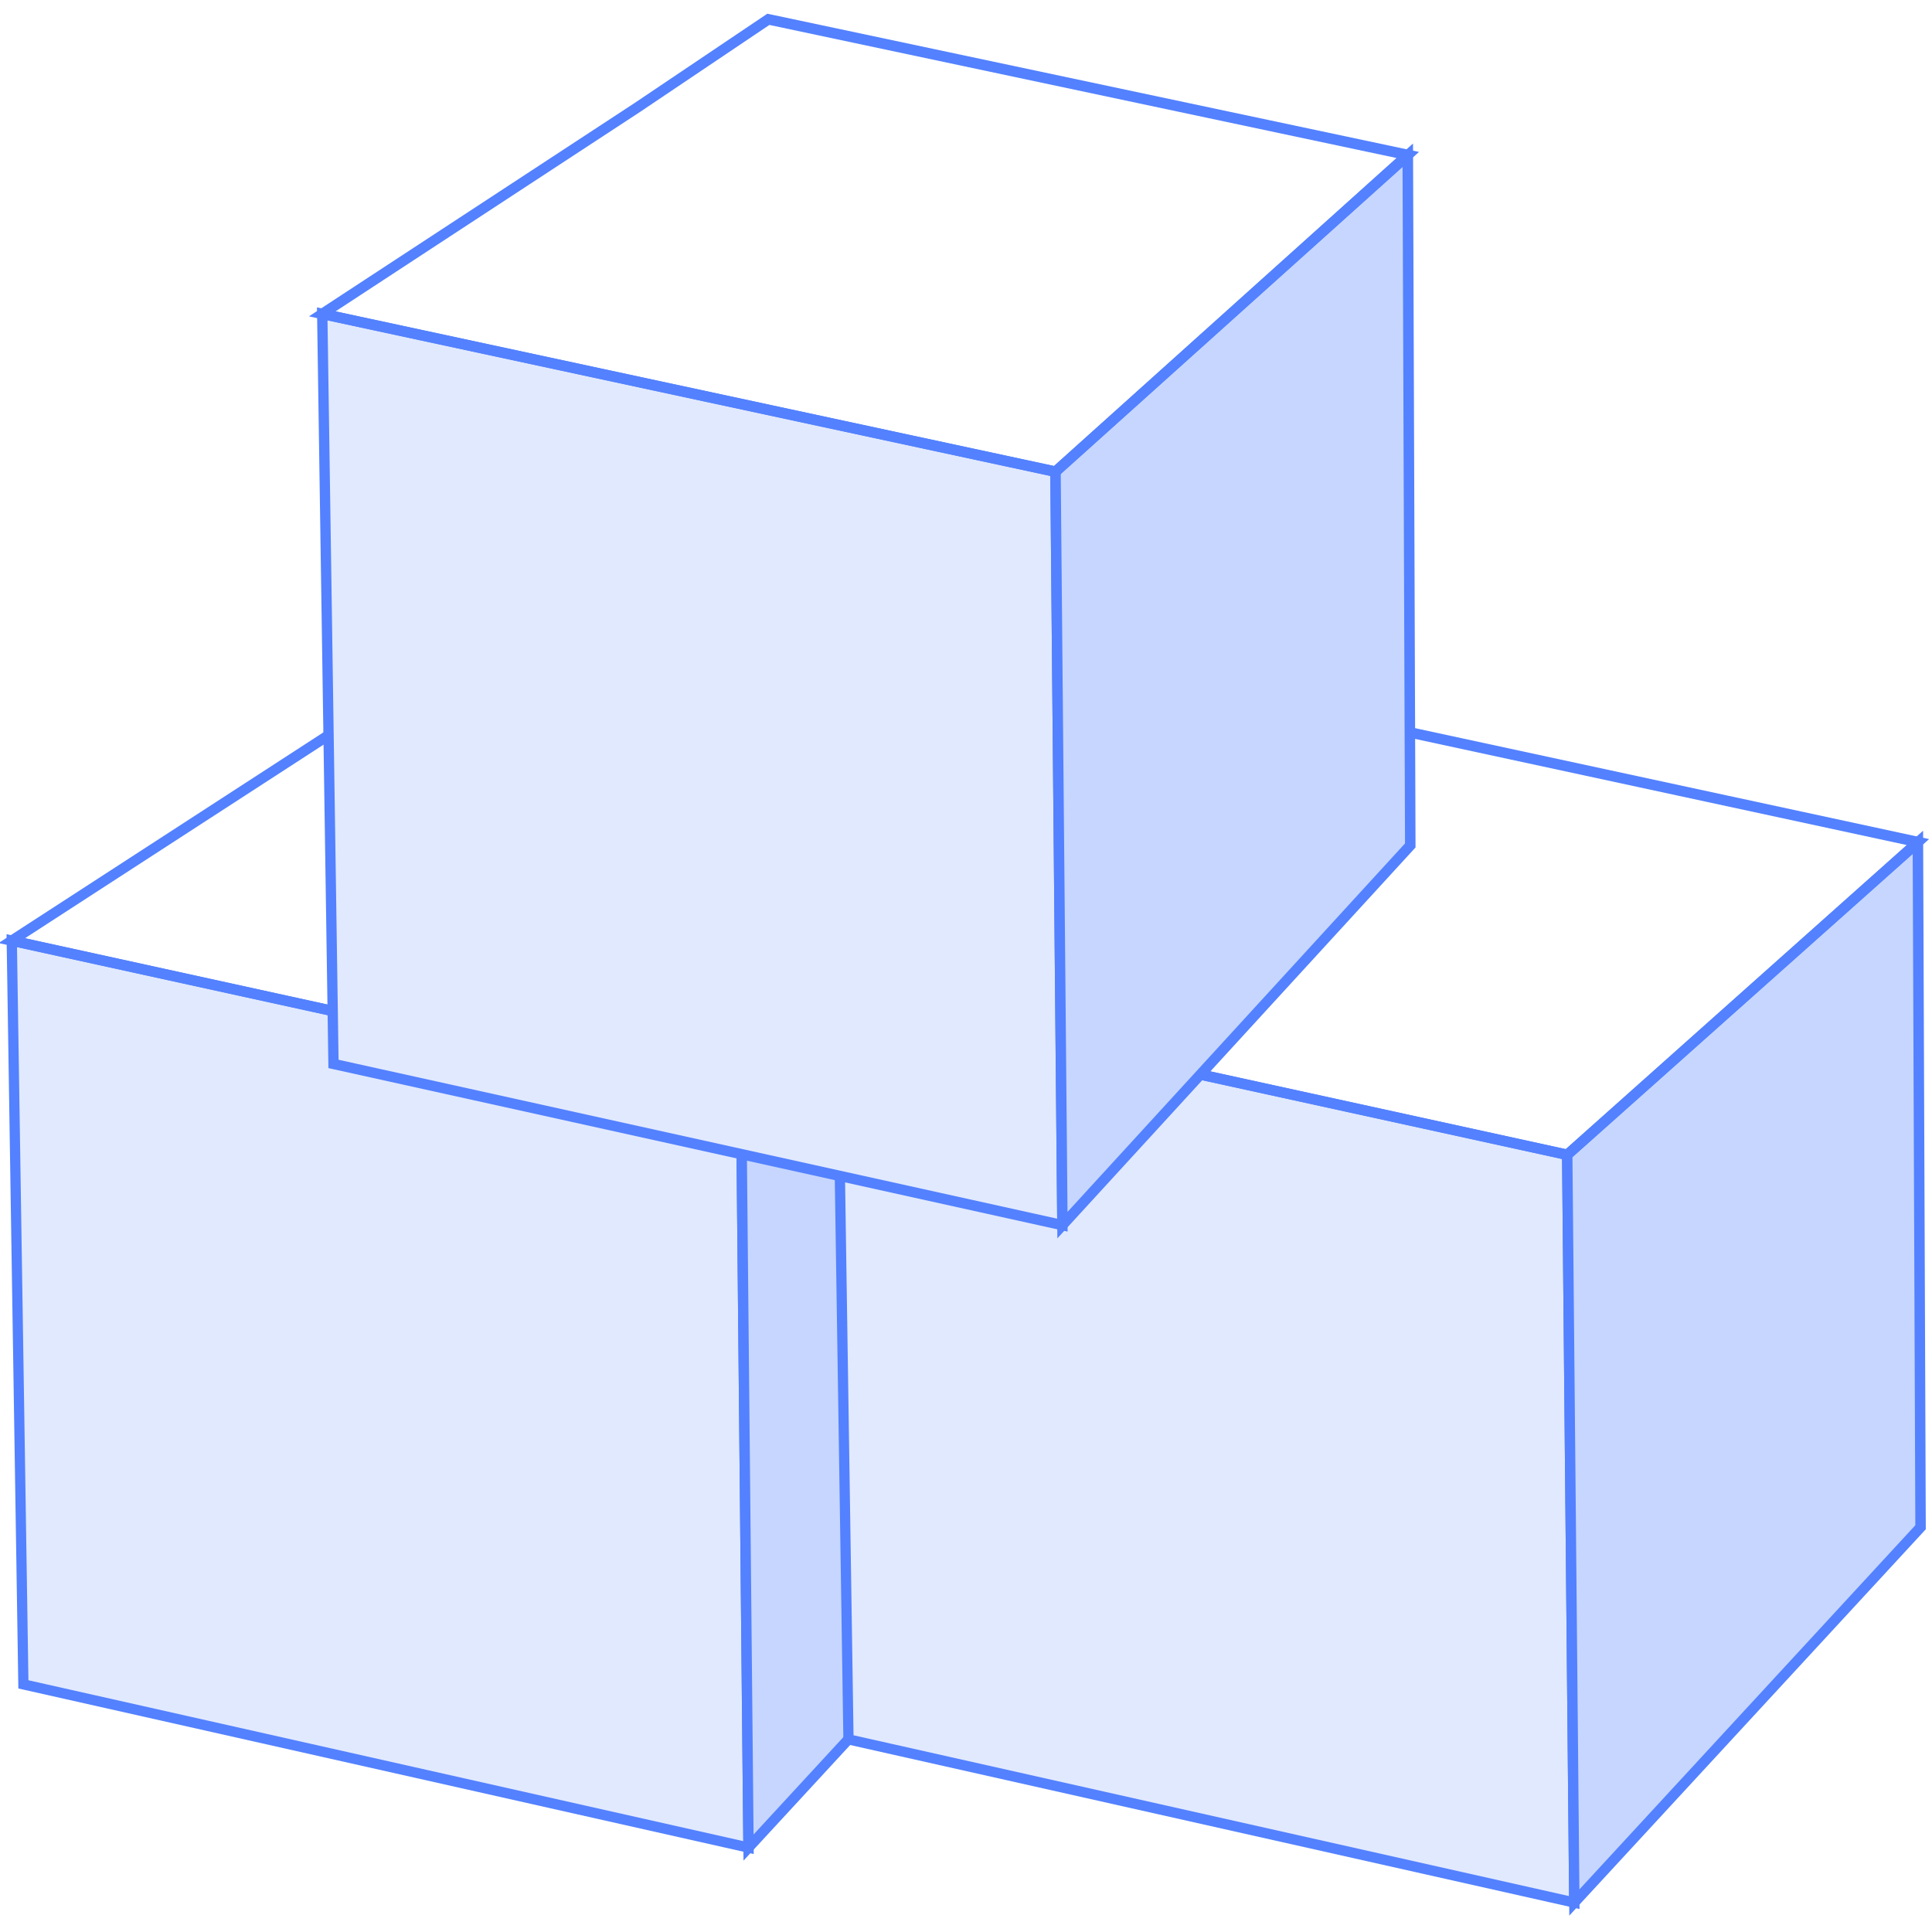
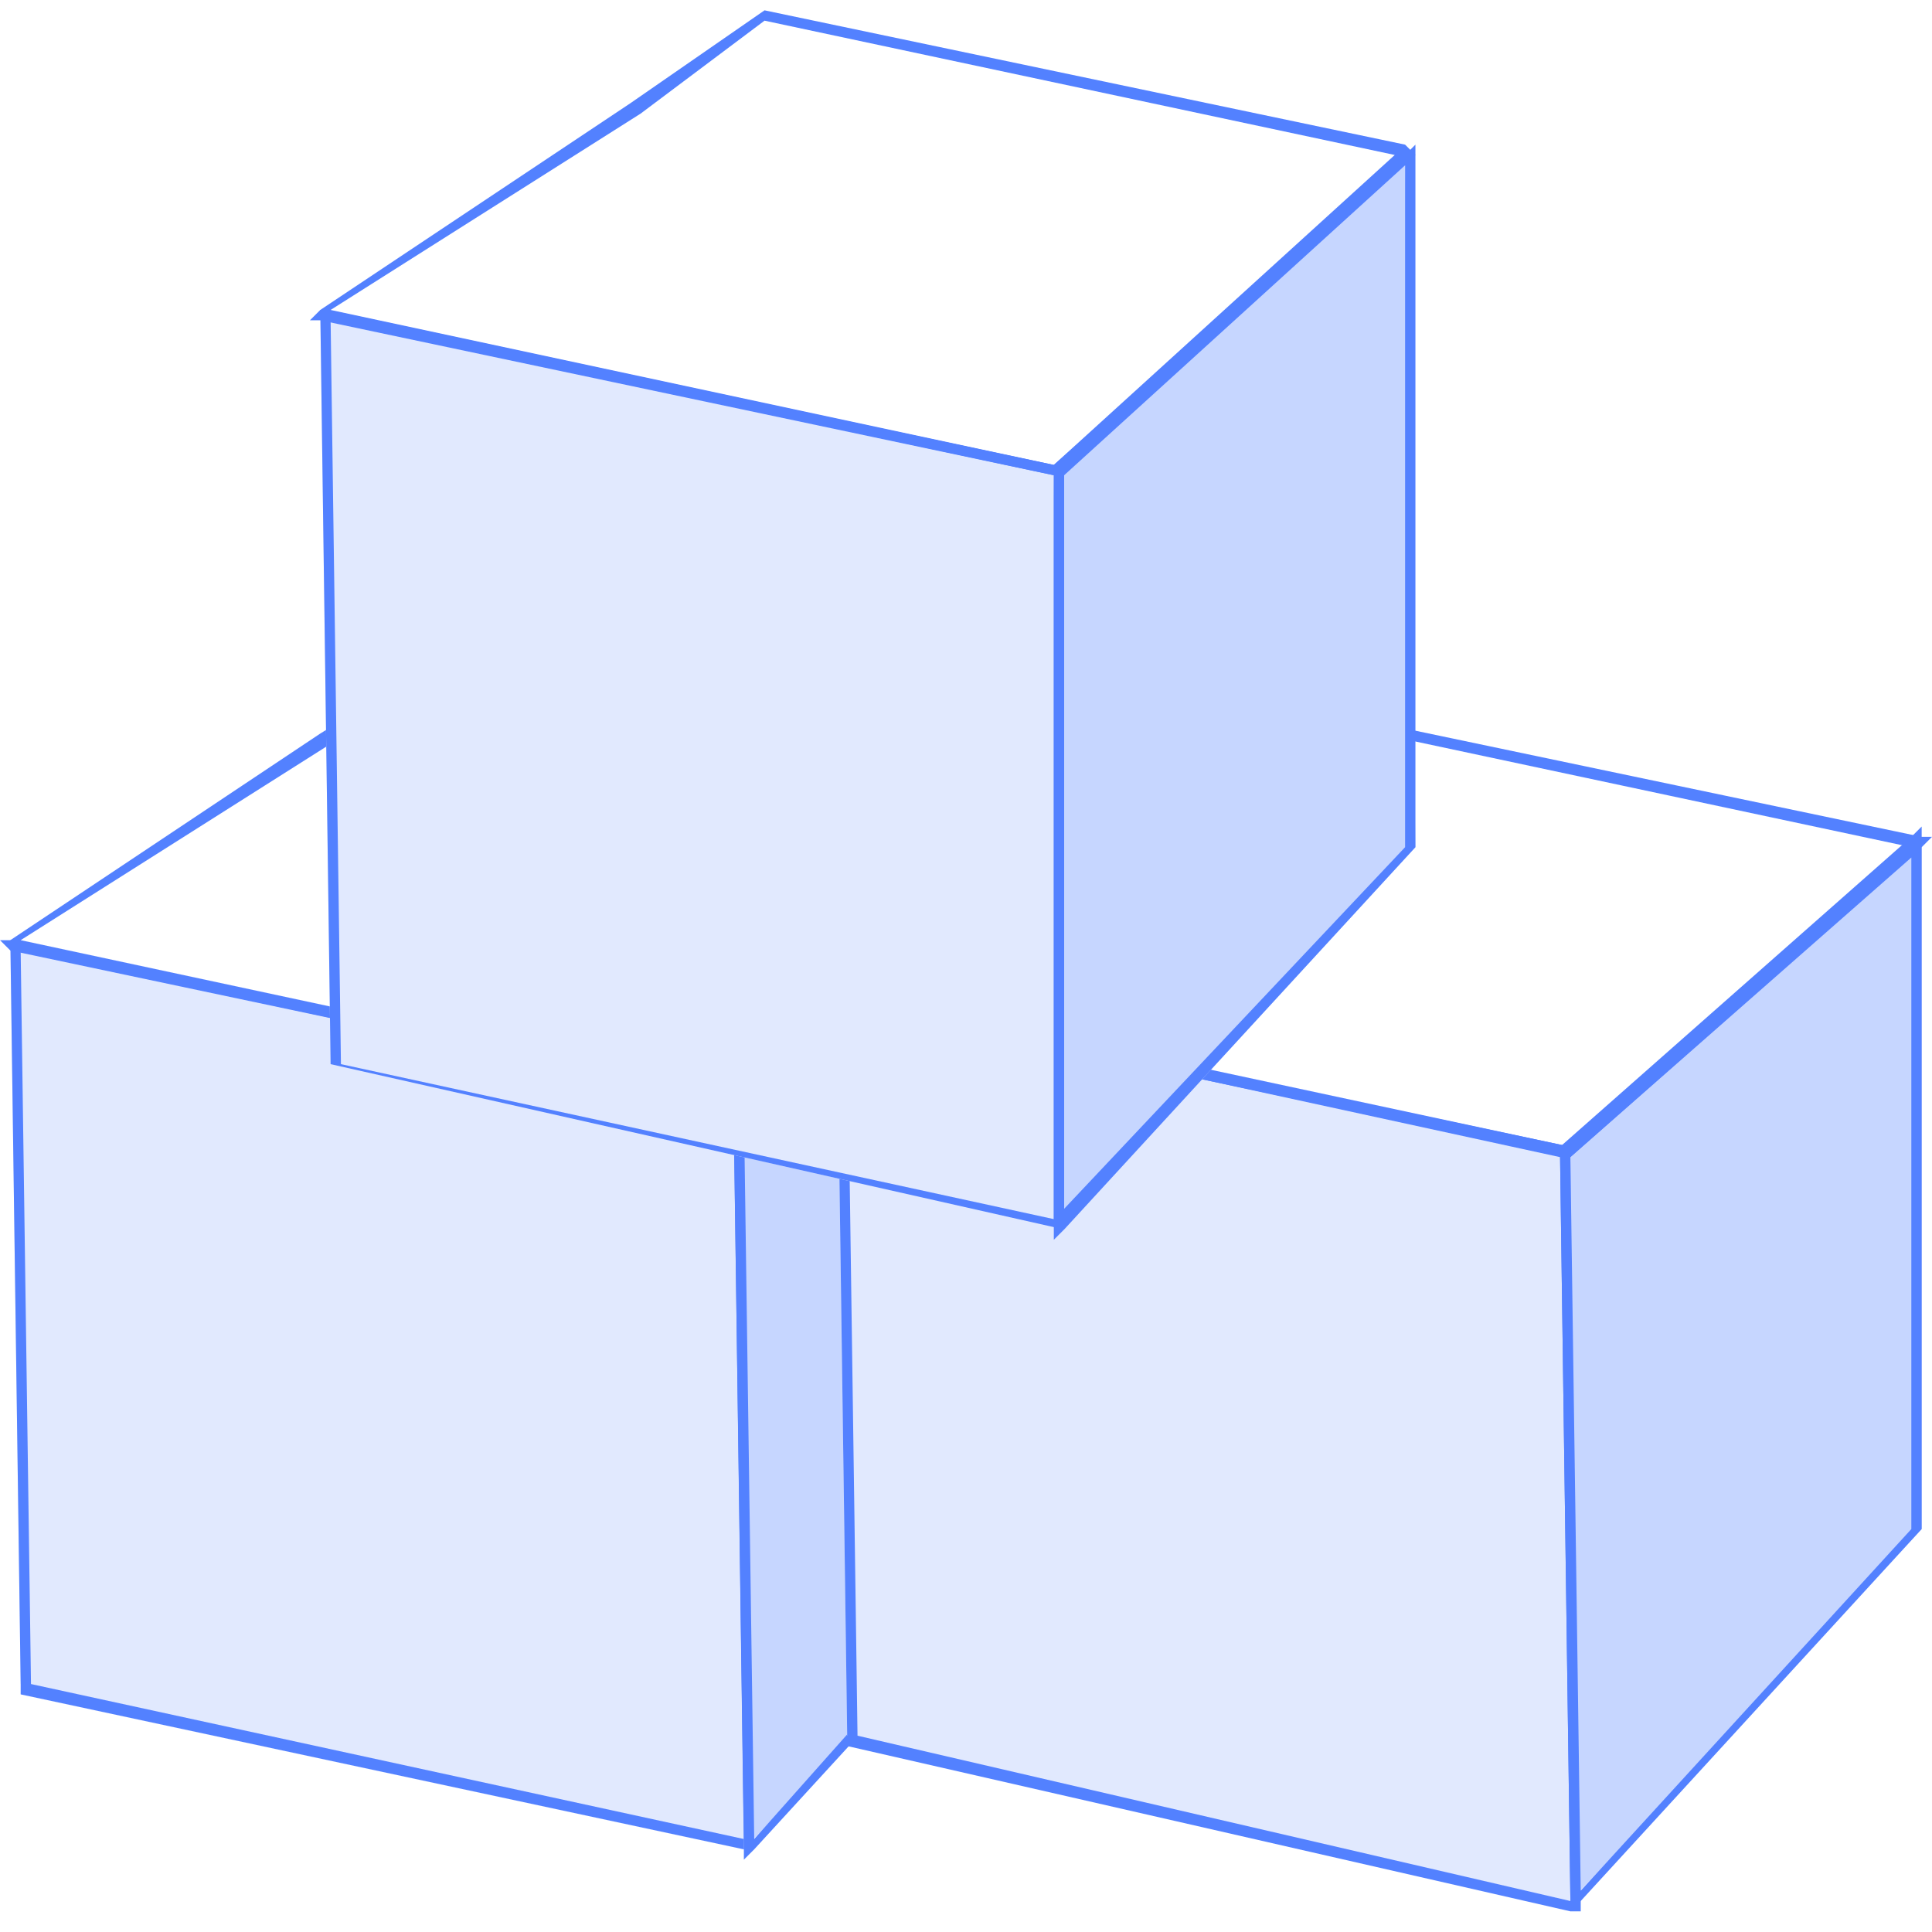
- <svg xmlns="http://www.w3.org/2000/svg" width="187" height="187">
+ <svg xmlns="http://www.w3.org/2000/svg" viewBox="0 0 187 187">
  <defs>
    <clipPath id="A">
      <path d="M0 0h187v187H0z" />
    </clipPath>
  </defs>
  <g clip-path="url(#A)">
-     <g transform="matrix(.642788 .766044 -.766044 .642788 2057.064 -2385.191)">
-       <g fill="#e1e9fe">
-         <path d="M575.382 3166.622l57.237-44.132 55.847 45.932-57.216 43.613z" />
-         <path d="M689.268 3168.44l-.5.381-57.214 43.604-.313.239-.306-.249-55.866-45.406-.49-.398.495-.382 57.238-44.139.317-.244.31.255 55.847 45.941.484.398zm-58.01 42.966l56.403-42.993-55.051-45.279-56.424 43.504 55.072 44.767z" fill="#5381ff" />
-       </g>
-       <g fill="#c6d6ff">
-         <path d="M632.618 3122.49h0l-1.35-45.381 50.917 42.356 6.283 48.956z" />
-         <path d="M689.124 3169.611l-.977-.803-55.849-45.929-.178-.146-.007-.23-1.353-45.381-.033-1.123.861.717 50.917 42.362.152.126.025.196 6.28 48.957.161 1.253zm-56.01-47.364l54.696 44.989-6.1-47.506-49.903-41.511 1.306 44.029z" fill="#5381ff" />
-       </g>
-       <path d="M633.13 3122.733l-.203.156-57.235 44.13-.953.735.148-1.196 4.423-35.855 1.672-15.067.023-.21.166-.129 49.766-38.61.786-.61.03 1 1.369 45.399.008.257zm-57.103 42.761l56.081-43.247-1.337-44.142-48.812 37.864-1.651 14.859v.003.003l-4.281 34.661z" fill="#5381ff" />
-       <g fill="#e1e9fe">
-         <path d="M630.762 3108.81l57.275-44.193 55.885 45.997-57.258 43.666z" />
-         <path d="M744.722 3110.628l-.501.382-57.253 43.661-.313.239-.307-.249-55.901-45.465-.49-.399.495-.382 57.277-44.197.317-.245.31.255 55.882 46.001.484.398zm-58.049 43.022l56.441-43.049-55.086-45.338-56.462 43.562 55.107 44.826z" fill="#5381ff" />
-       </g>
-       <g fill="#c6d6ff">
-         <path d="M688.036 3064.618h0l-1.348-45.441 50.948 42.414 6.285 49.021z" />
-         <path d="M744.578 3111.801l-.977-.804-55.884-45.989-.178-.146-.007-.23-1.352-45.441-.033-1.124.862.718 50.949 42.418.152.126.025.197 6.282 49.021.161 1.254zm-56.045-47.426l54.73 45.048-6.102-47.569-49.934-41.566 1.306 44.087z" fill="#5381ff" />
-       </g>
-       <path d="M688.547 3064.861l-.203.157-57.274 44.188-.954.736.148-1.198 4.427-35.902 1.674-15.087.023-.211.167-.129 49.8-38.661.786-.61.03 1.002 1.368 45.459.008.257zm-57.142 42.817l56.119-43.304-1.336-44.2-48.845 37.914-1.653 14.878v.003.003l-4.285 34.706z" fill="#5381ff" />
-       <g fill="#e1e9fe">
-         <path d="M548.226 3104.608l57.323-44.547 56.3 46.366-57.3 44.014z" />
-         <path d="M662.649 3106.44l-.501.385-57.3 44.01-.314.241-.309-.251-56.314-45.828-.494-.402.495-.385 57.322-44.552.317-.247.312.257 56.296 46.371.488.402zm-58.102 43.366l56.488-43.393-55.494-45.702-56.506 43.911 55.513 45.184z" fill="#5381ff" />
-       </g>
-       <g fill="#c6d6ff">
-         <path d="M605.546 3060.06h0l-1.544-45.808 51.33 42.757 6.513 49.414z" />
-         <path d="M662.51 3107.621l-.984-.811-56.298-46.358-.179-.147-.008-.232-1.546-45.808-.038-1.133.868.723 51.331 42.761.153.127.026.198 6.509 49.415.167 1.264zm-56.466-47.807l55.136 45.409-6.323-47.951-50.308-41.902 1.494 44.443z" fill="#5381ff" />
-       </g>
-       <path d="M606.061 3060.306l-.203.158-57.319 44.543-.955.742.143-1.207 4.295-36.191 1.617-15.208.023-.212.167-.13 49.84-38.974.787-.615.034 1.01 1.563 45.827.009.259zm-57.192 43.161l56.163-43.652-1.525-44.557-48.884 38.22-1.597 14.998v.003.003l-4.156 34.985z" fill="#5381ff" />
+     <g fill="#e1e9fe">
+       <path d="m1 91 71 16v72L2 163z" />
+       <path fill="#5381ff" d="M73 179h-1L2 164v-1L1 91v-1 1l71 15v1l1 72zM3 163l69 15-1-71L2 92l1 71z" />
    </g>
+     <g fill="#c6d6ff">
+       <path d="m72 107 34-31v67l-34 36z" />
+       <path fill="#5381ff" d="M72 180v-1l-1-72v-1l34-30 1-1v68l-33 36-1 1zm0-73 1 71 32-36V77l-33 30z" />
+     </g>
+     <path fill="#5381ff" d="M72 107 1 92l-1-1h1l30-20 13-8v-1l62 14h1l-1 1-34 30zM2 91l70 15 33-29-61-13-12 8L2 91z" />
+     <g fill="#e1e9fe">
+       <path d="m81 96 71 16v72l-70-16z" />
+       <path fill="#5381ff" d="M153 185h-1l-70-16v-1l-1-72 71 15v1l1 72v1zm-70-17 69 16-1-72-69-15 1 71z" />
+     </g>
+     <g fill="#c6d6ff">
+       <path d="m152 112 34-30v66l-34 36z" />
+       <path fill="#5381ff" d="M152 185v-1l-1-72v-1l34-30 1-1v68l-33 36-1 1zm0-73 1 71 32-35V83l-33 29z" />
+     </g>
+     <path fill="#5381ff" d="M152 112 81 97h-1l1-1 30-20 13-8 62 13h1l-1 1-34 30zM82 96l70 15 33-29-61-13-12 8-30 19z" />
+     <g fill="#e1e9fe">
+       <path d="m31 30 71 16 1 73-71-16z" />
+       <path fill="#5381ff" d="m103 119-71-16-1-73 71 15h1v74zm-70-16 69 15V46L32 31l1 72z" />
+     </g>
+     <g fill="#c6d6ff">
+       <path d="m102 46 34-31 1 67-34 37z" />
+       <path fill="#5381ff" d="M102 120V45l34-30 1-1v68l-34 37-1 1zm1-74v71l33-35V16l-33 30z" />
+     </g>
+     <path fill="#5381ff" d="M102 46 31 31h-1l1-1 30-20 13-9 62 13 1 1-35 31zM32 30l70 15 33-30L74 2l-12 9-30 19z" />
  </g>
</svg>
